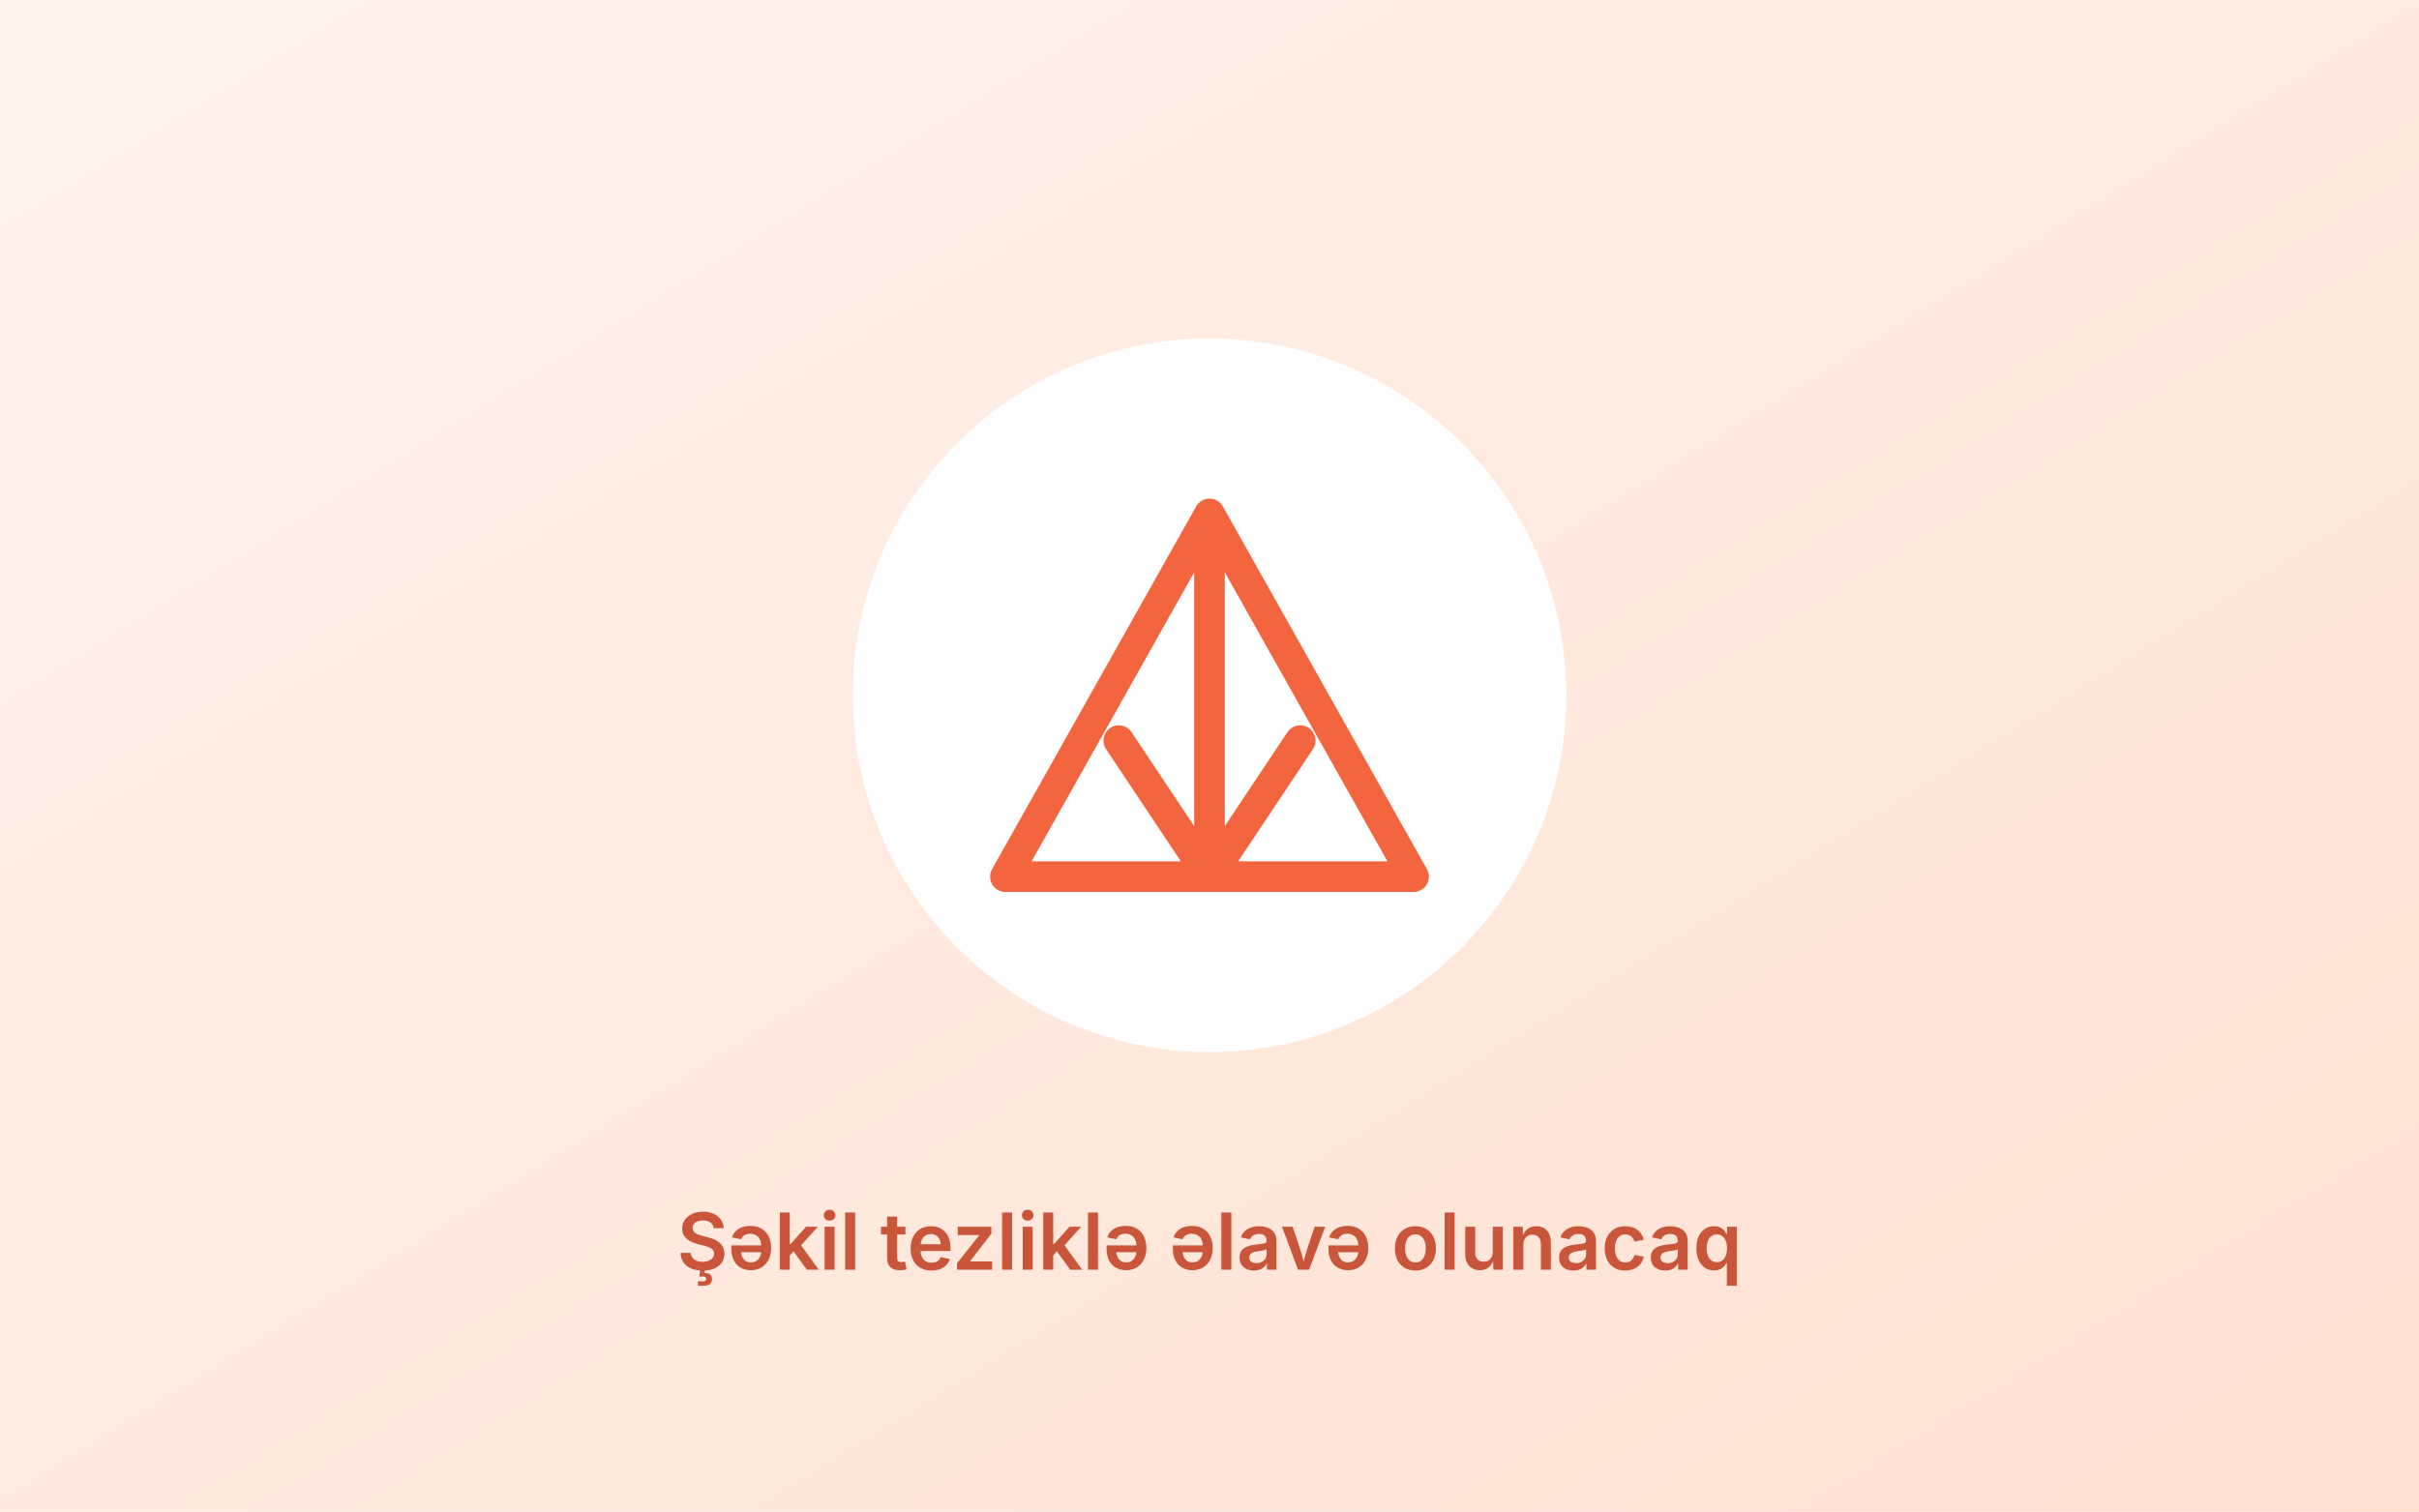
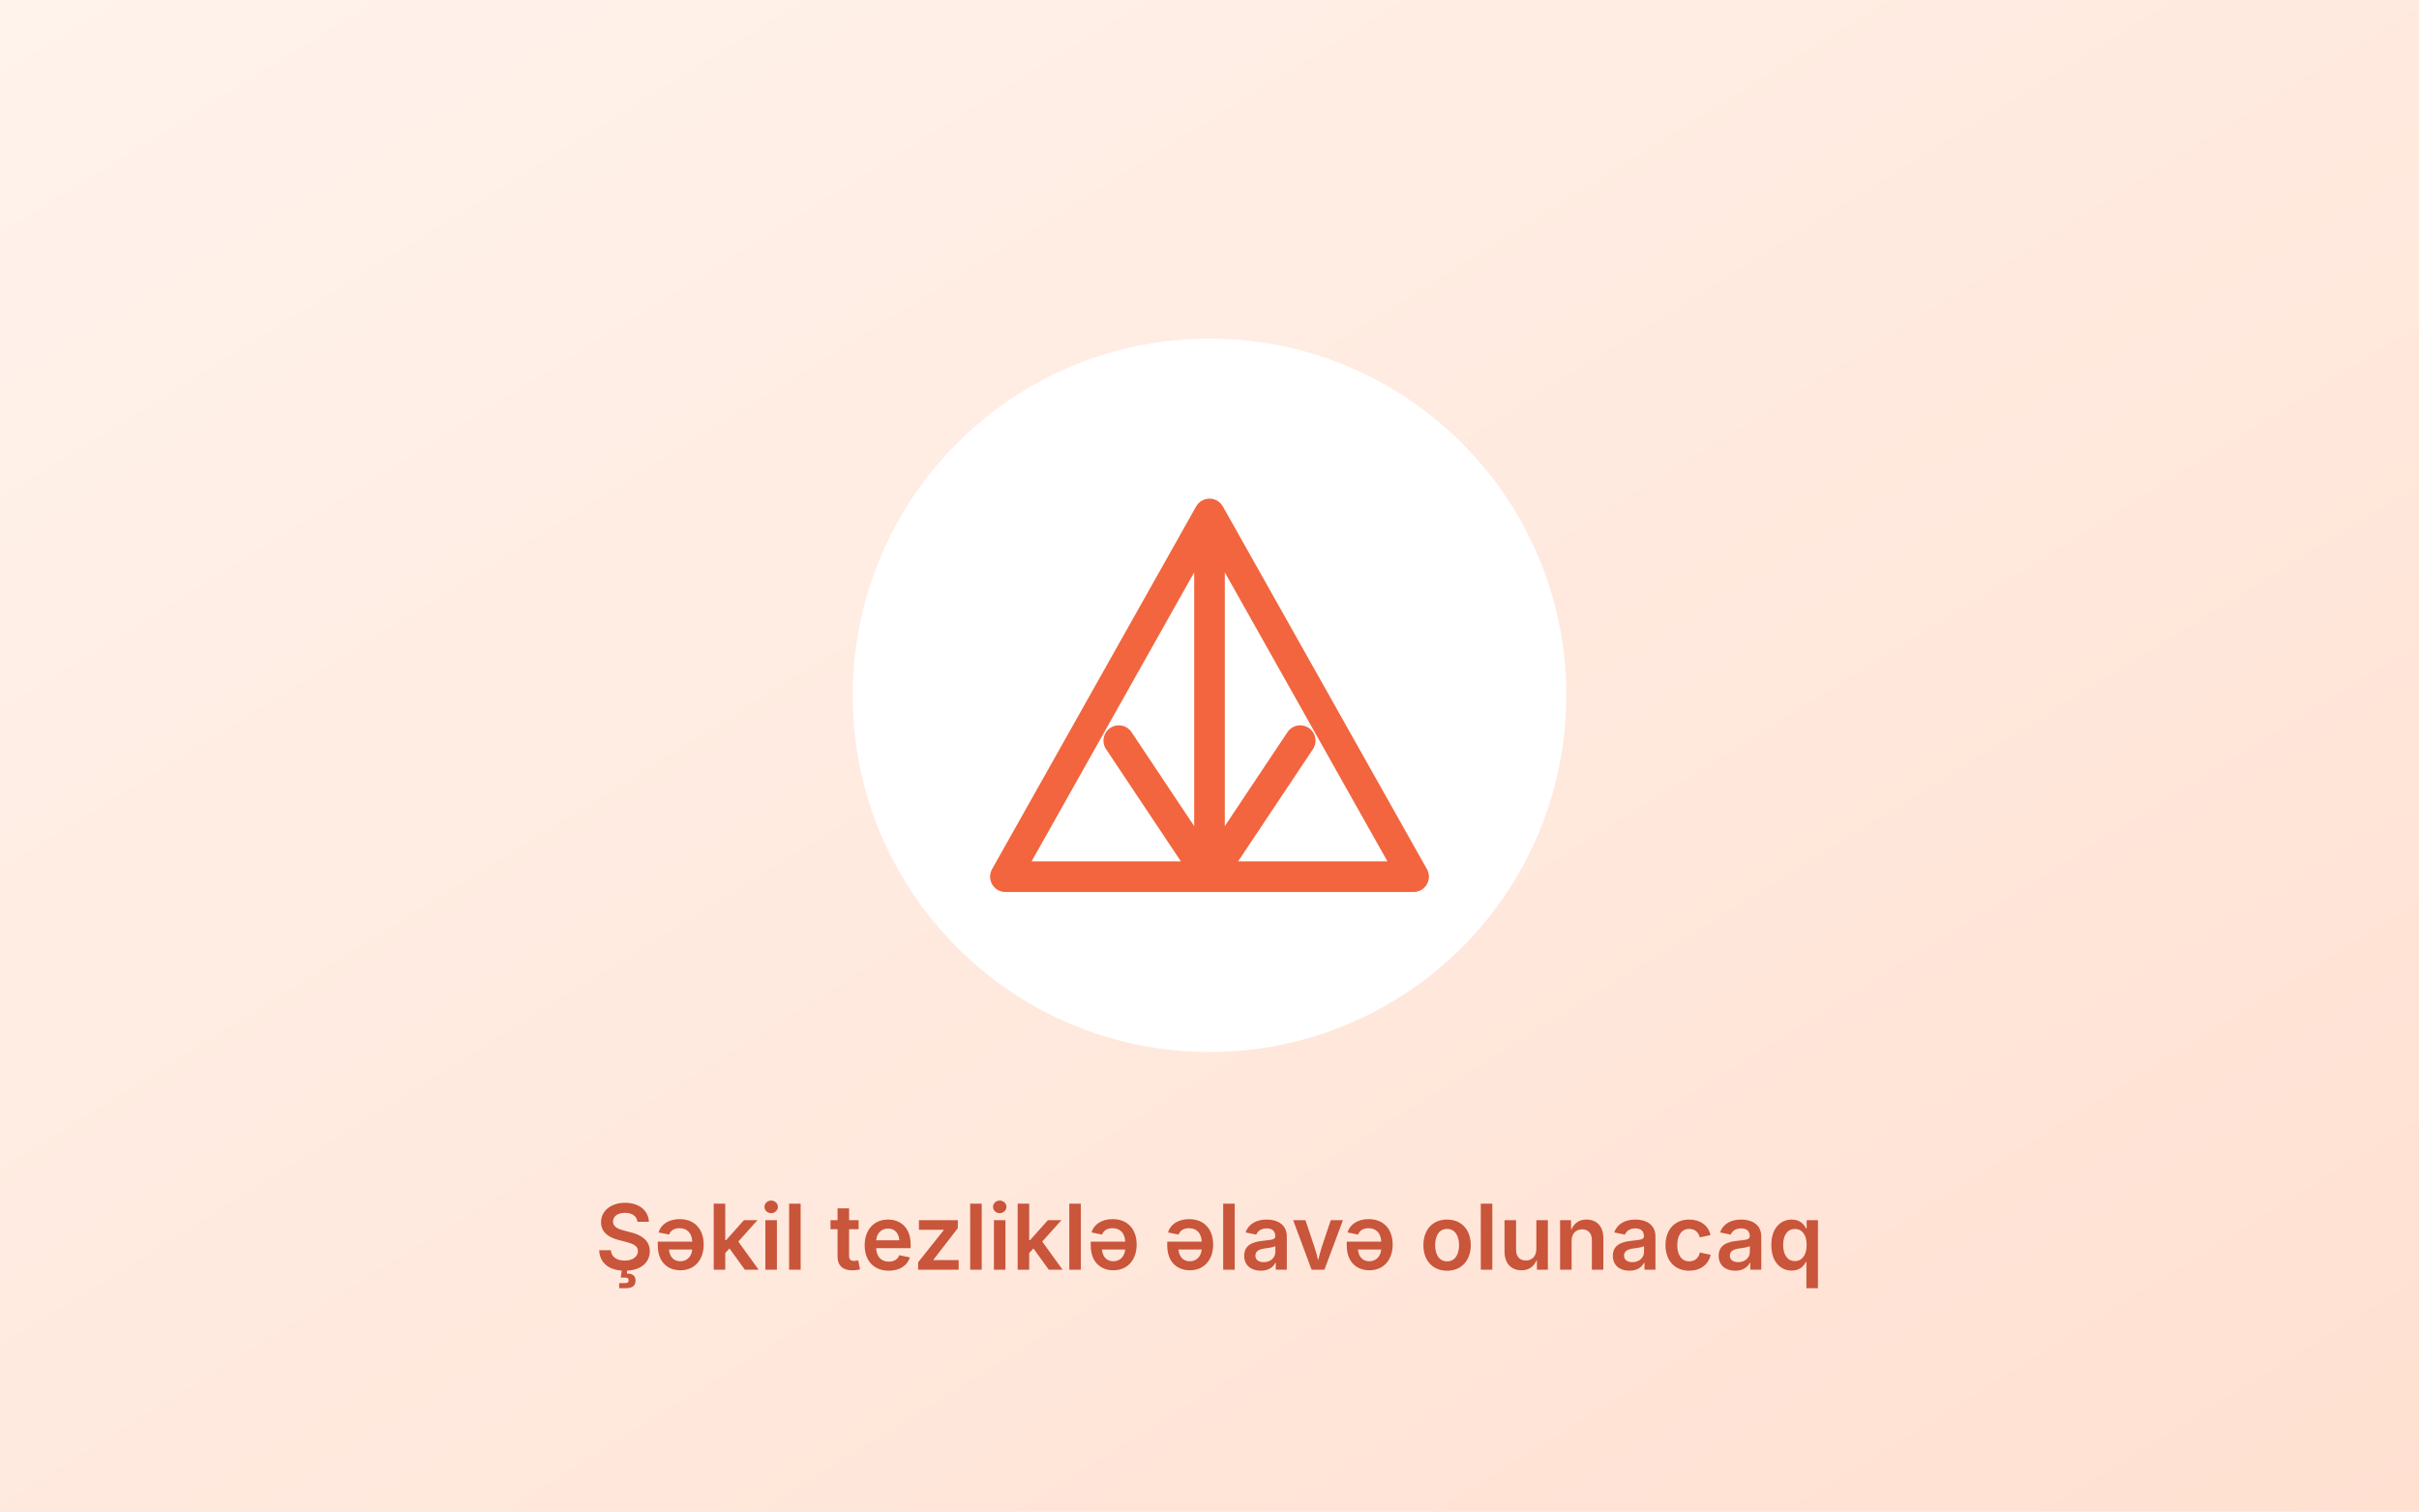
<svg xmlns="http://www.w3.org/2000/svg" viewBox="0 0 800 500" role="img" aria-label="Şəkil tezliklə">
  <defs>
    <linearGradient id="g" x1="0" y1="0" x2="1" y2="1">
      <stop offset="0" stop-color="#fff3ec" />
      <stop offset="1" stop-color="#ffe0d1" />
    </linearGradient>
  </defs>
  <rect width="800" height="500" fill="url(#g)" />
  <circle cx="400" cy="230" r="118" fill="#fff" />
  <g transform="translate(310 140) scale(7.5)" fill="none" stroke="#f2653e" stroke-width="1.35" stroke-linecap="round" stroke-linejoin="round">
    <path d="M3 20 12 4l9 16H3ZM12 4v16M12 20l-4-6M12 20l4-6" />
  </g>
-   <text x="400" y="420" text-anchor="middle" font-family="Inter,Arial,sans-serif" font-size="26" font-weight="600" fill="#c9553a">Şəkil tezliklə əlavə olunacaq</text>
+   <text x="400" y="420" text-anchor="middle" font-family="Inter,Arial,sans-serif" font-size="30" font-weight="600" fill="#c9553a">Şəkil tezliklə əlavə olunacaq</text>
</svg>
